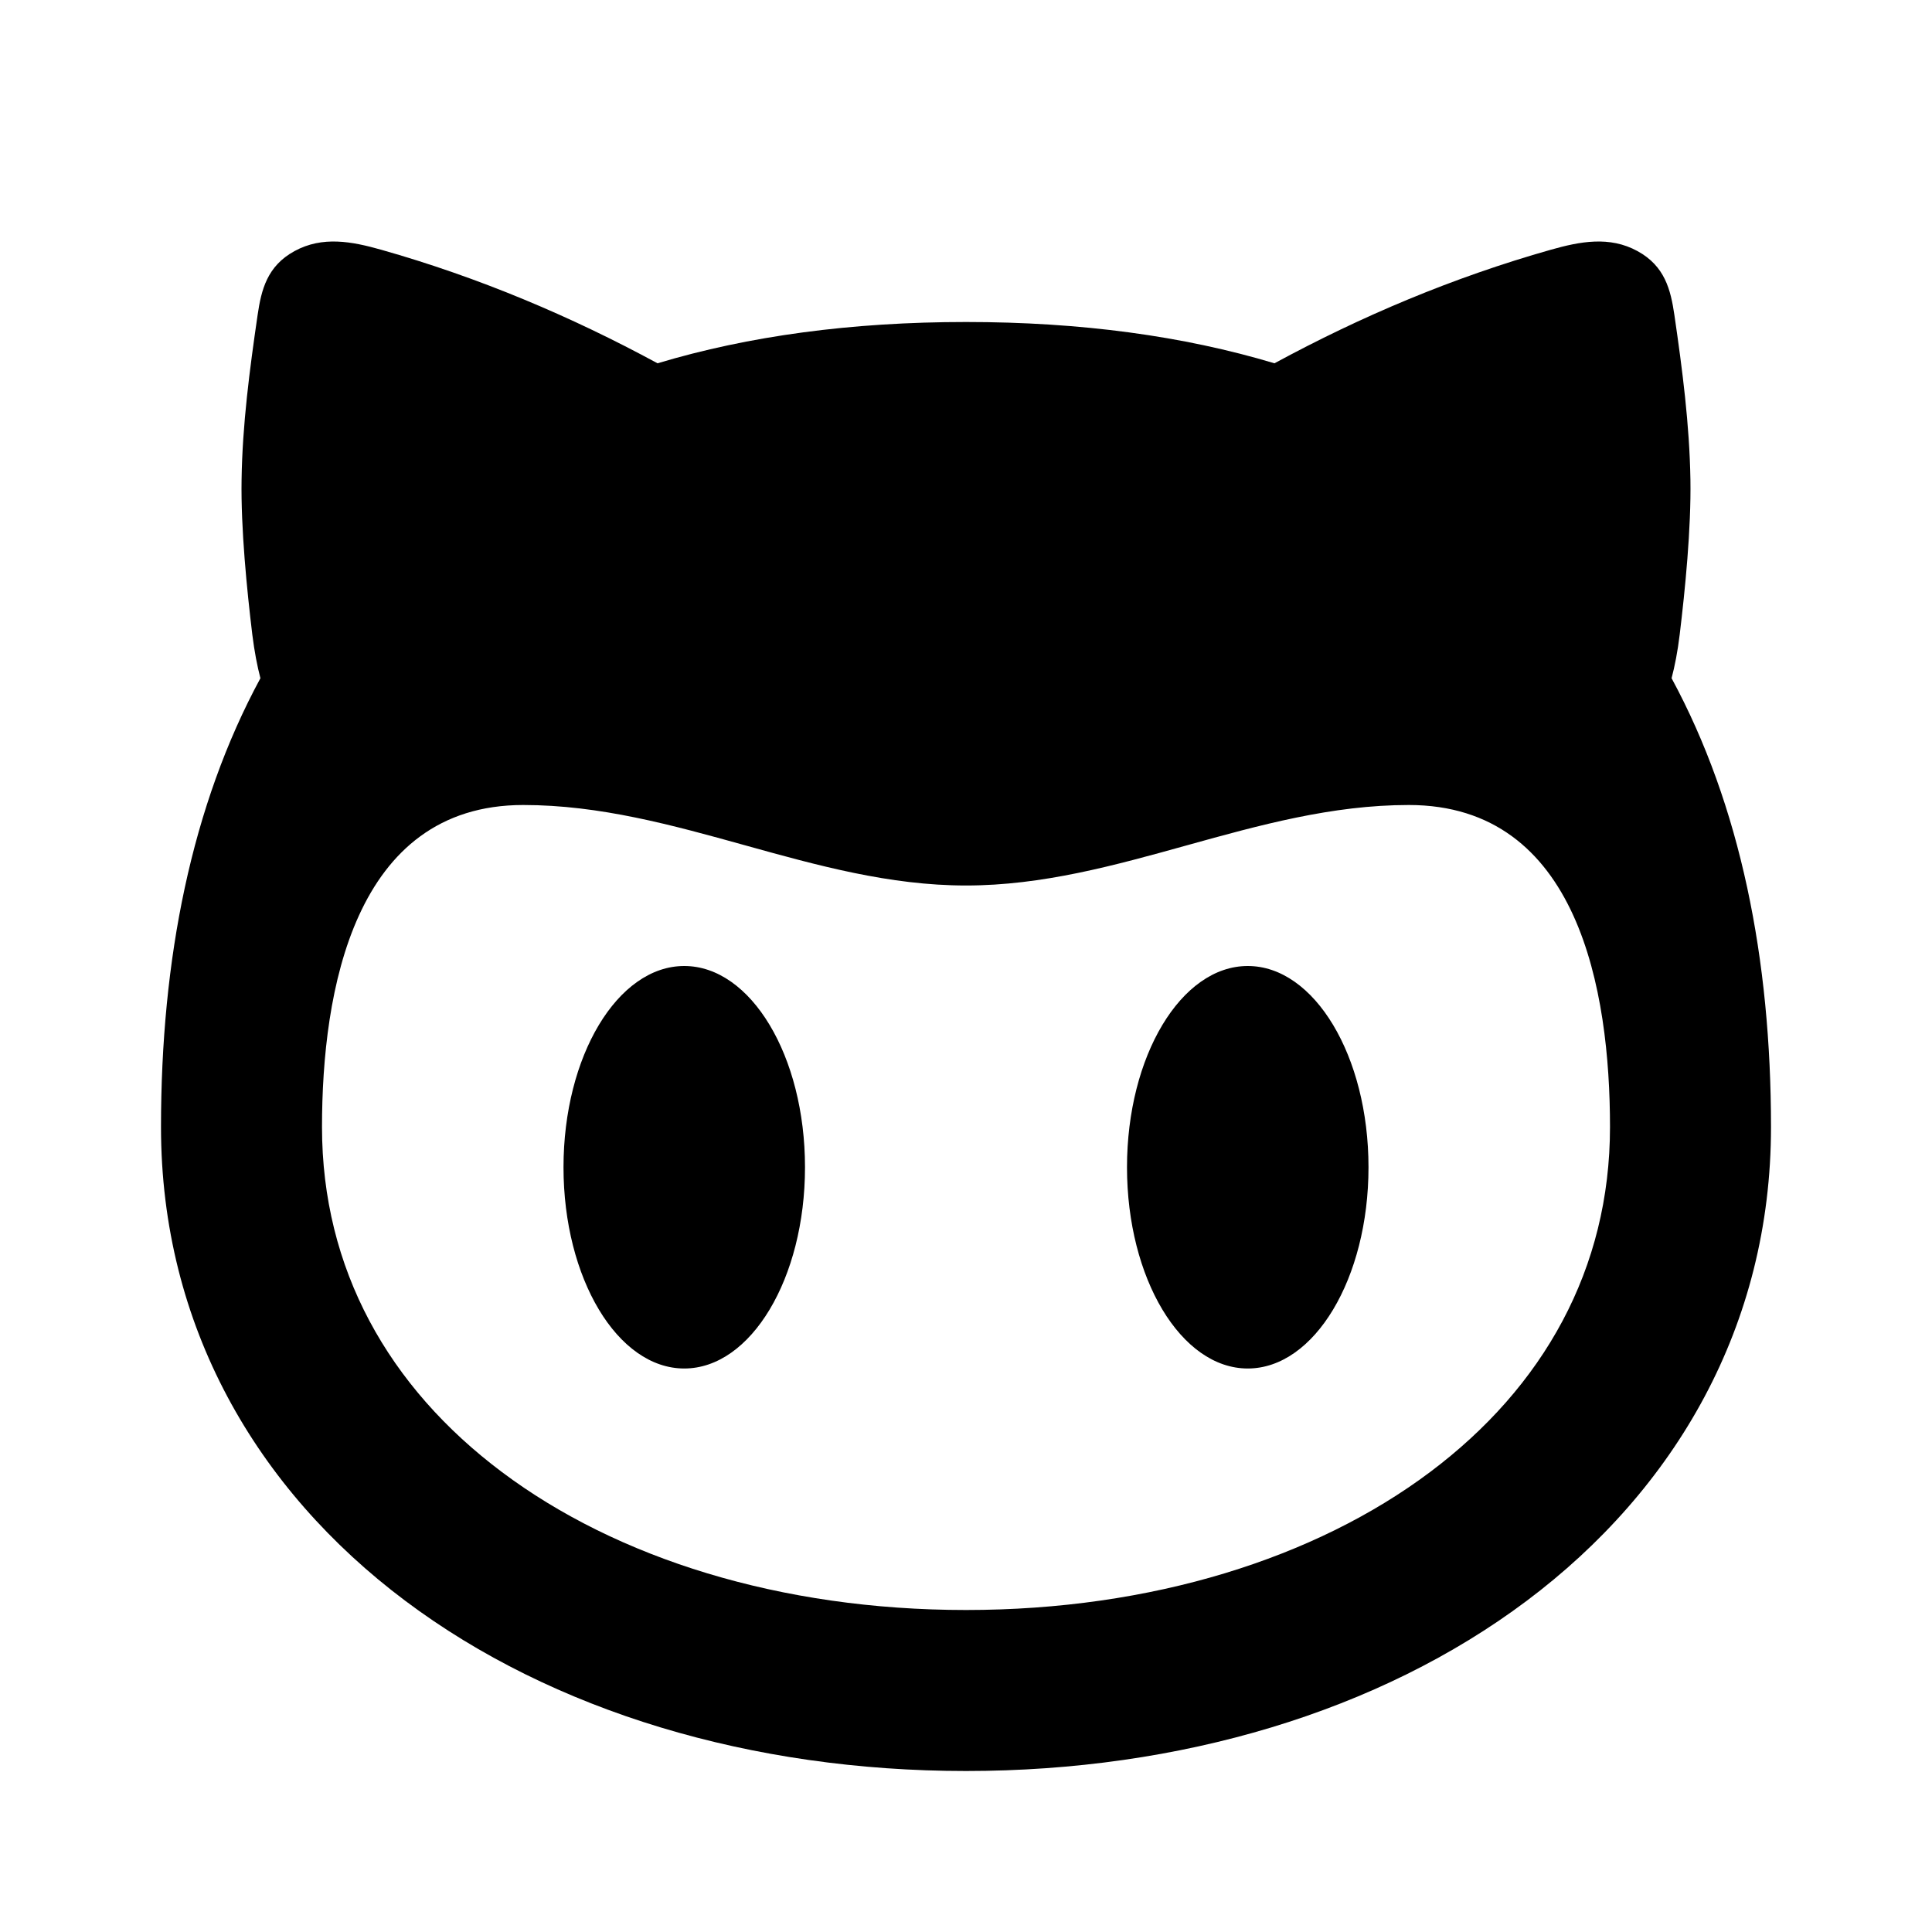
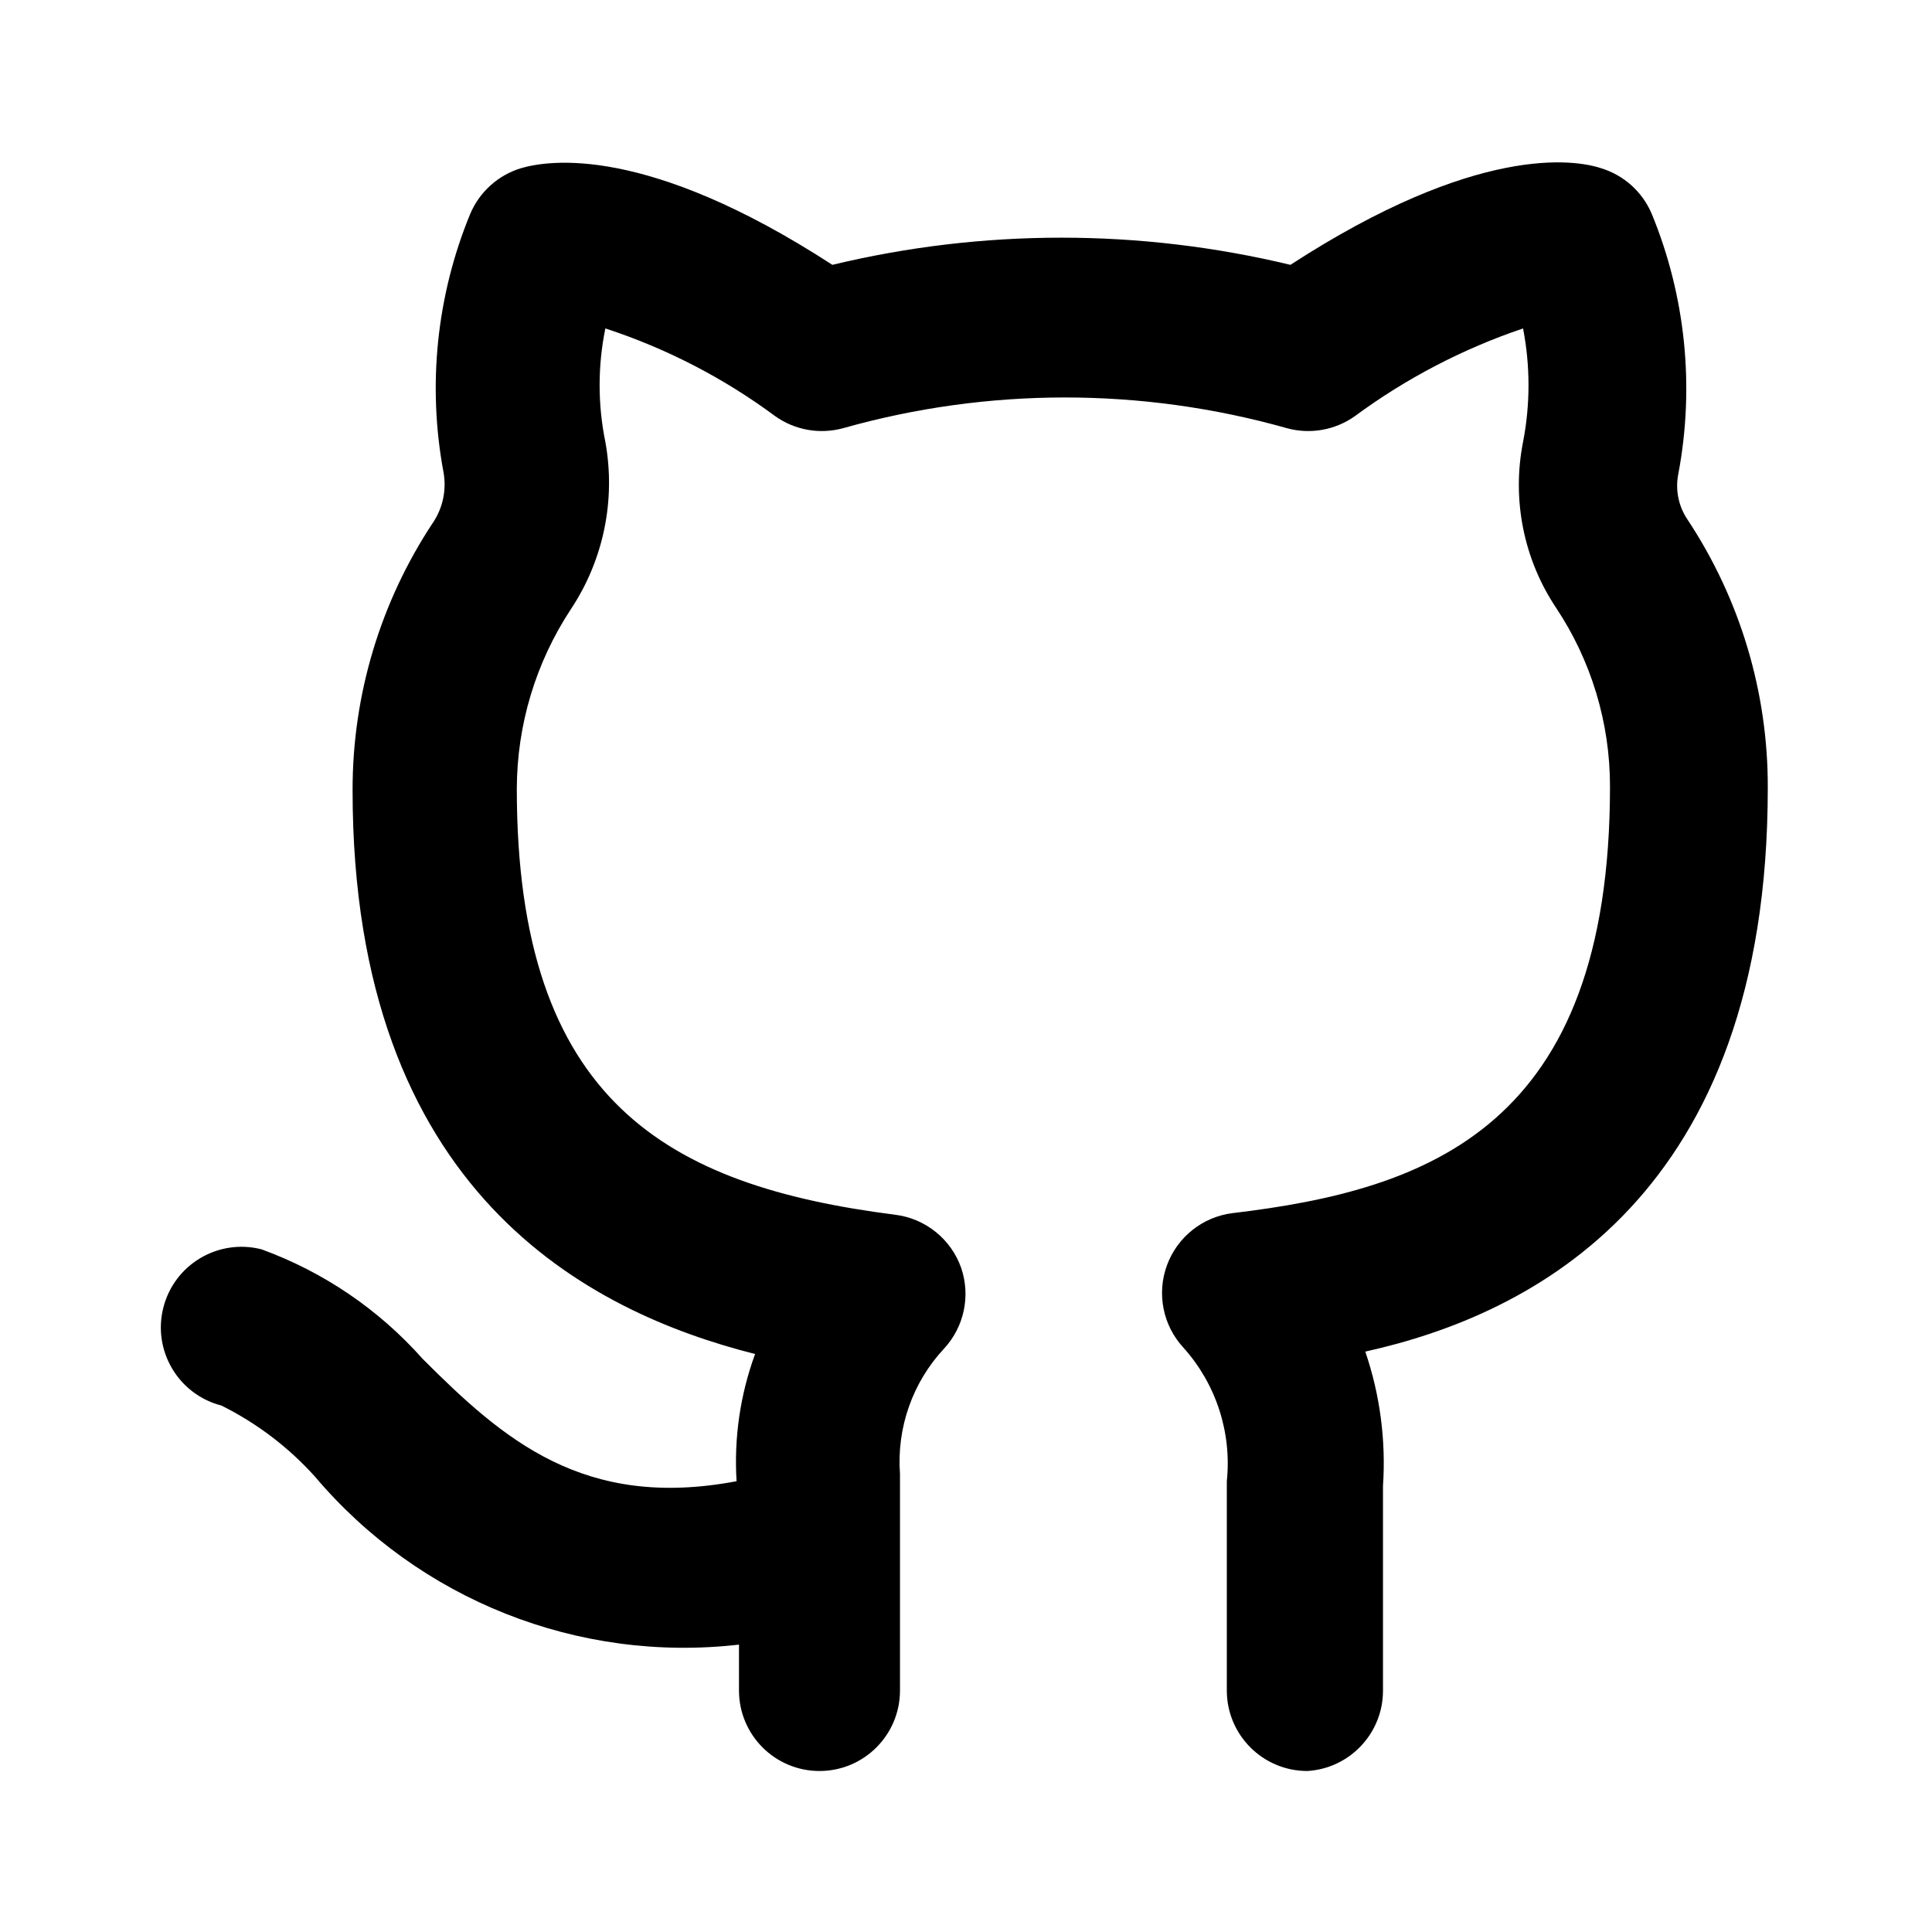
<svg xmlns="http://www.w3.org/2000/svg" width="800px" height="800px" viewBox="0 0 24 24">
-   <path fill-rule="evenodd" clip-rule="evenodd" d="M20.999 5.958C21.009 6.565 20.933 7.326 20.866 7.881C20.84 8.097 20.804 8.277 20.765 8.425C21.623 10.01 22 11.917 22 14C22 16.468 20.813 18.501 18.964 19.887C17.132 21.261 14.661 22 12 22C9.339 22 6.868 21.261 5.036 19.887C3.187 18.501 2 16.468 2 14C2 11.917 2.377 10.01 3.235 8.425C3.196 8.277 3.161 8.097 3.134 7.881C3.067 7.326 2.991 6.565 3.001 5.958C3.011 5.275 3.101 4.592 3.2 3.914C3.246 3.6 3.318 3.305 3.659 3.119C4.007 2.929 4.373 3 4.734 3.102C5.952 3.447 7.095 3.931 8.168 4.513C9.3 4.173 10.578 4 12 4C13.422 4 14.7 4.173 15.832 4.513C16.905 3.931 18.047 3.447 19.266 3.102C19.627 3 19.994 2.929 20.341 3.119C20.682 3.305 20.754 3.6 20.8 3.914C20.899 4.592 20.988 5.275 20.999 5.958ZM20 14C20 12.313 19.612 10 17.5 10C16.548 10 15.647 10.25 14.747 10.5C13.848 10.75 12.95 11 12 11C11.05 11 10.152 10.75 9.253 10.5C8.353 10.25 7.452 10 6.5 10C4.394 10 4 12.32 4 14C4 15.764 4.827 17.231 6.236 18.287C7.661 19.356 9.69 20 12 20C14.31 20 16.339 19.355 17.764 18.287C19.173 17.231 20 15.764 20 14ZM10 14.5C10 15.881 9.328 17 8.5 17C7.672 17 7 15.881 7 14.5C7 13.119 7.672 12 8.5 12C9.328 12 10 13.119 10 14.5ZM15.5 17C16.328 17 17 15.881 17 14.5C17 13.119 16.328 12 15.5 12C14.672 12 14 13.119 14 14.5C14 15.881 14.672 17 15.5 17Z" />
+   <g data-name="Layer 2">
+     <rect width="24" height="24" opacity="0" />
+     <path d="M16.24 22a1 1 0 0 1-1-1v-2.6a2.15 2.15 0 0 0-.54-1.66 1 1 0 0 1 .61-1.67C17.75 14.78 20 14 20 9.77a4 4 0 0 0-.67-2.22 2.75 2.75 0 0 1-.41-2.06 3.71 3.71 0 0 0 0-1.41 7.65 7.65 0 0 0-2.09 1.09 1 1 0 0 1-.84.15 10.15 10.15 0 0 0-5.52 0 1 1 0 0 1-.84-.15 7.4 7.4 0 0 0-2.11-1.09 3.52 3.52 0 0 0 0 1.41 2.84 2.84 0 0 1-.43 2.08 4.07 4.07 0 0 0-.67 2.23c0 3.89 1.88 4.93 4.7 5.29a1 1 0 0 1 .82.66 1 1 0 0 1-.21 1 2.06 2.06 0 0 0-.55 1.56V21a1 1 0 0 1-2 0v-.57a6 6 0 0 1-5.27-2.09 3.9 3.9 0 0 0-1.16-.88 1 1 0 1 1 .5-1.94 4.93 4.93 0 0 1 2 1.36c1 1 2 1.88 3.9 1.52a3.89 3.89 0 0 1 .23-1.58c-2.06-.52-5-2-5-7a6 6 0 0 1 1-3.33.85.85 0 0 0 .13-.62 5.69 5.69 0 0 1 .33-3.21 1 1 0 0 1 .63-.57c.34-.1 1.56-.3 3.87 1.2a12.16 12.16 0 0 1 5.69 0c2.31-1.5 3.53-1.31 3.86-1.2a1 1 0 0 1 .63.57 5.71 5.71 0 0 1 .33 3.22.75.75 0 0 0 .11.57 6 6 0 0 1 1 3.34c0 5.07-2.92 6.54-5 7a4.28 4.28 0 0 1 .22 1.67V21a1 1 0 0 1-.94 1z" />
+   </g>
</svg>
